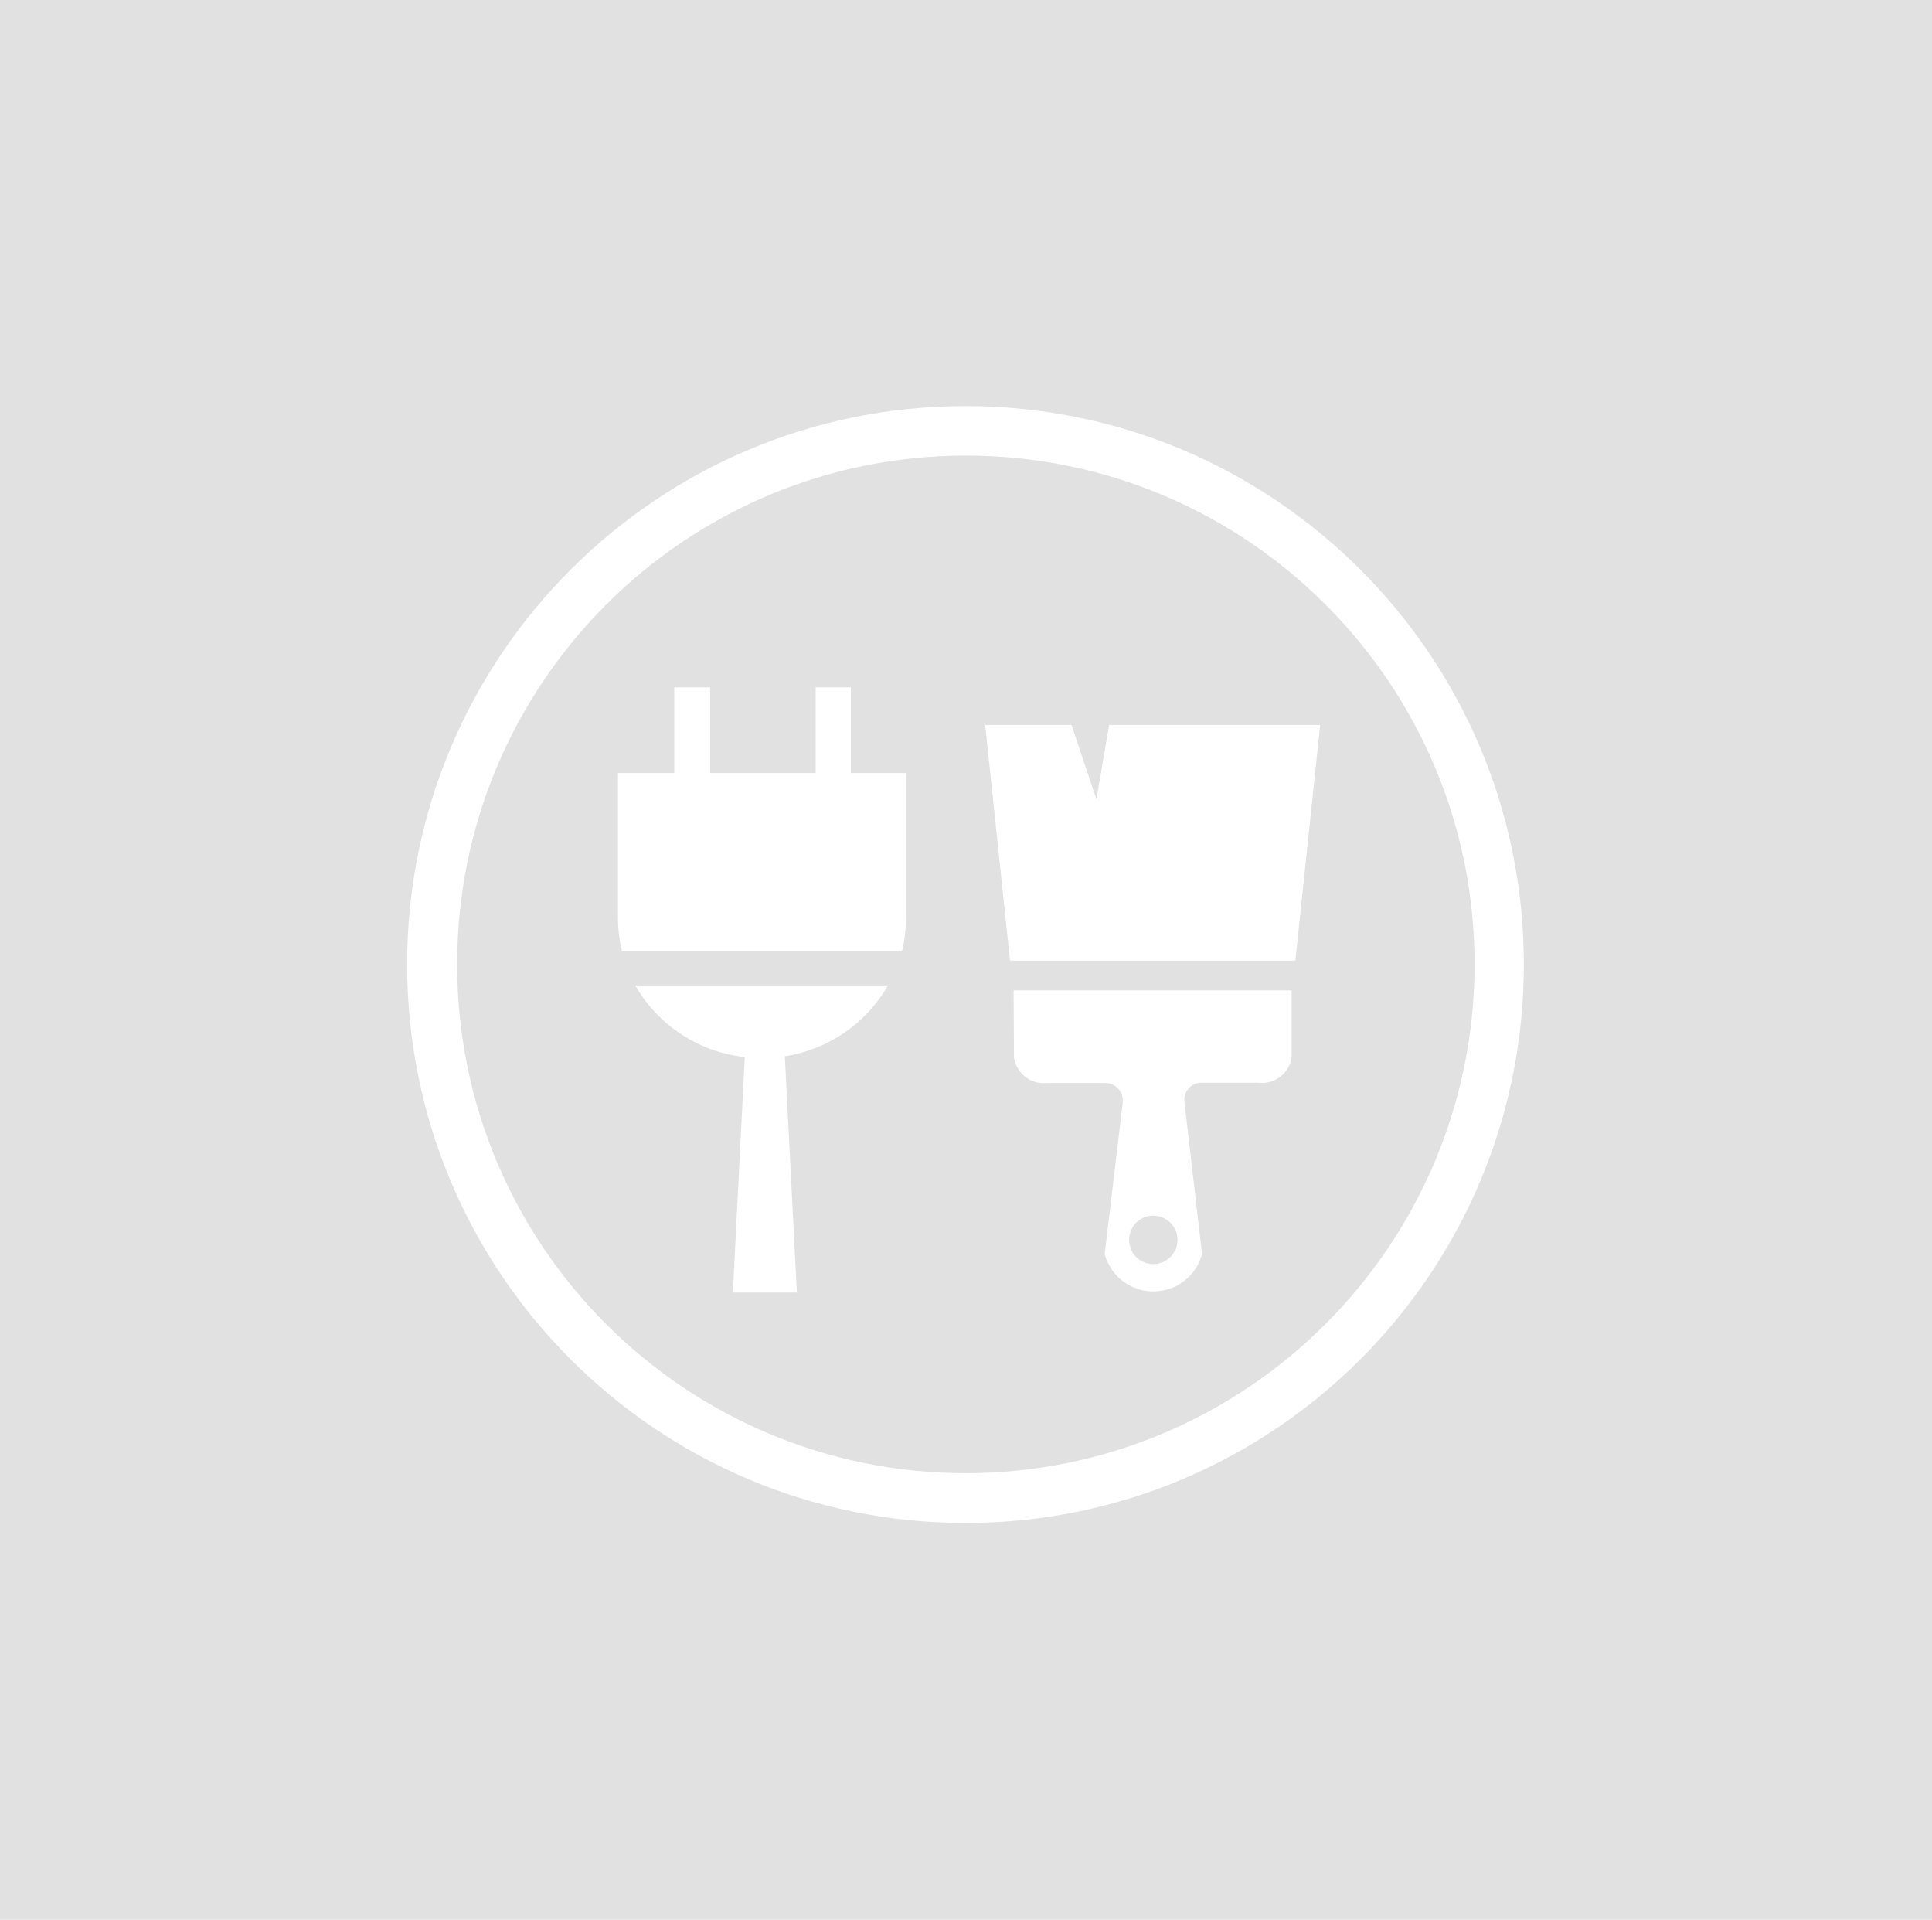
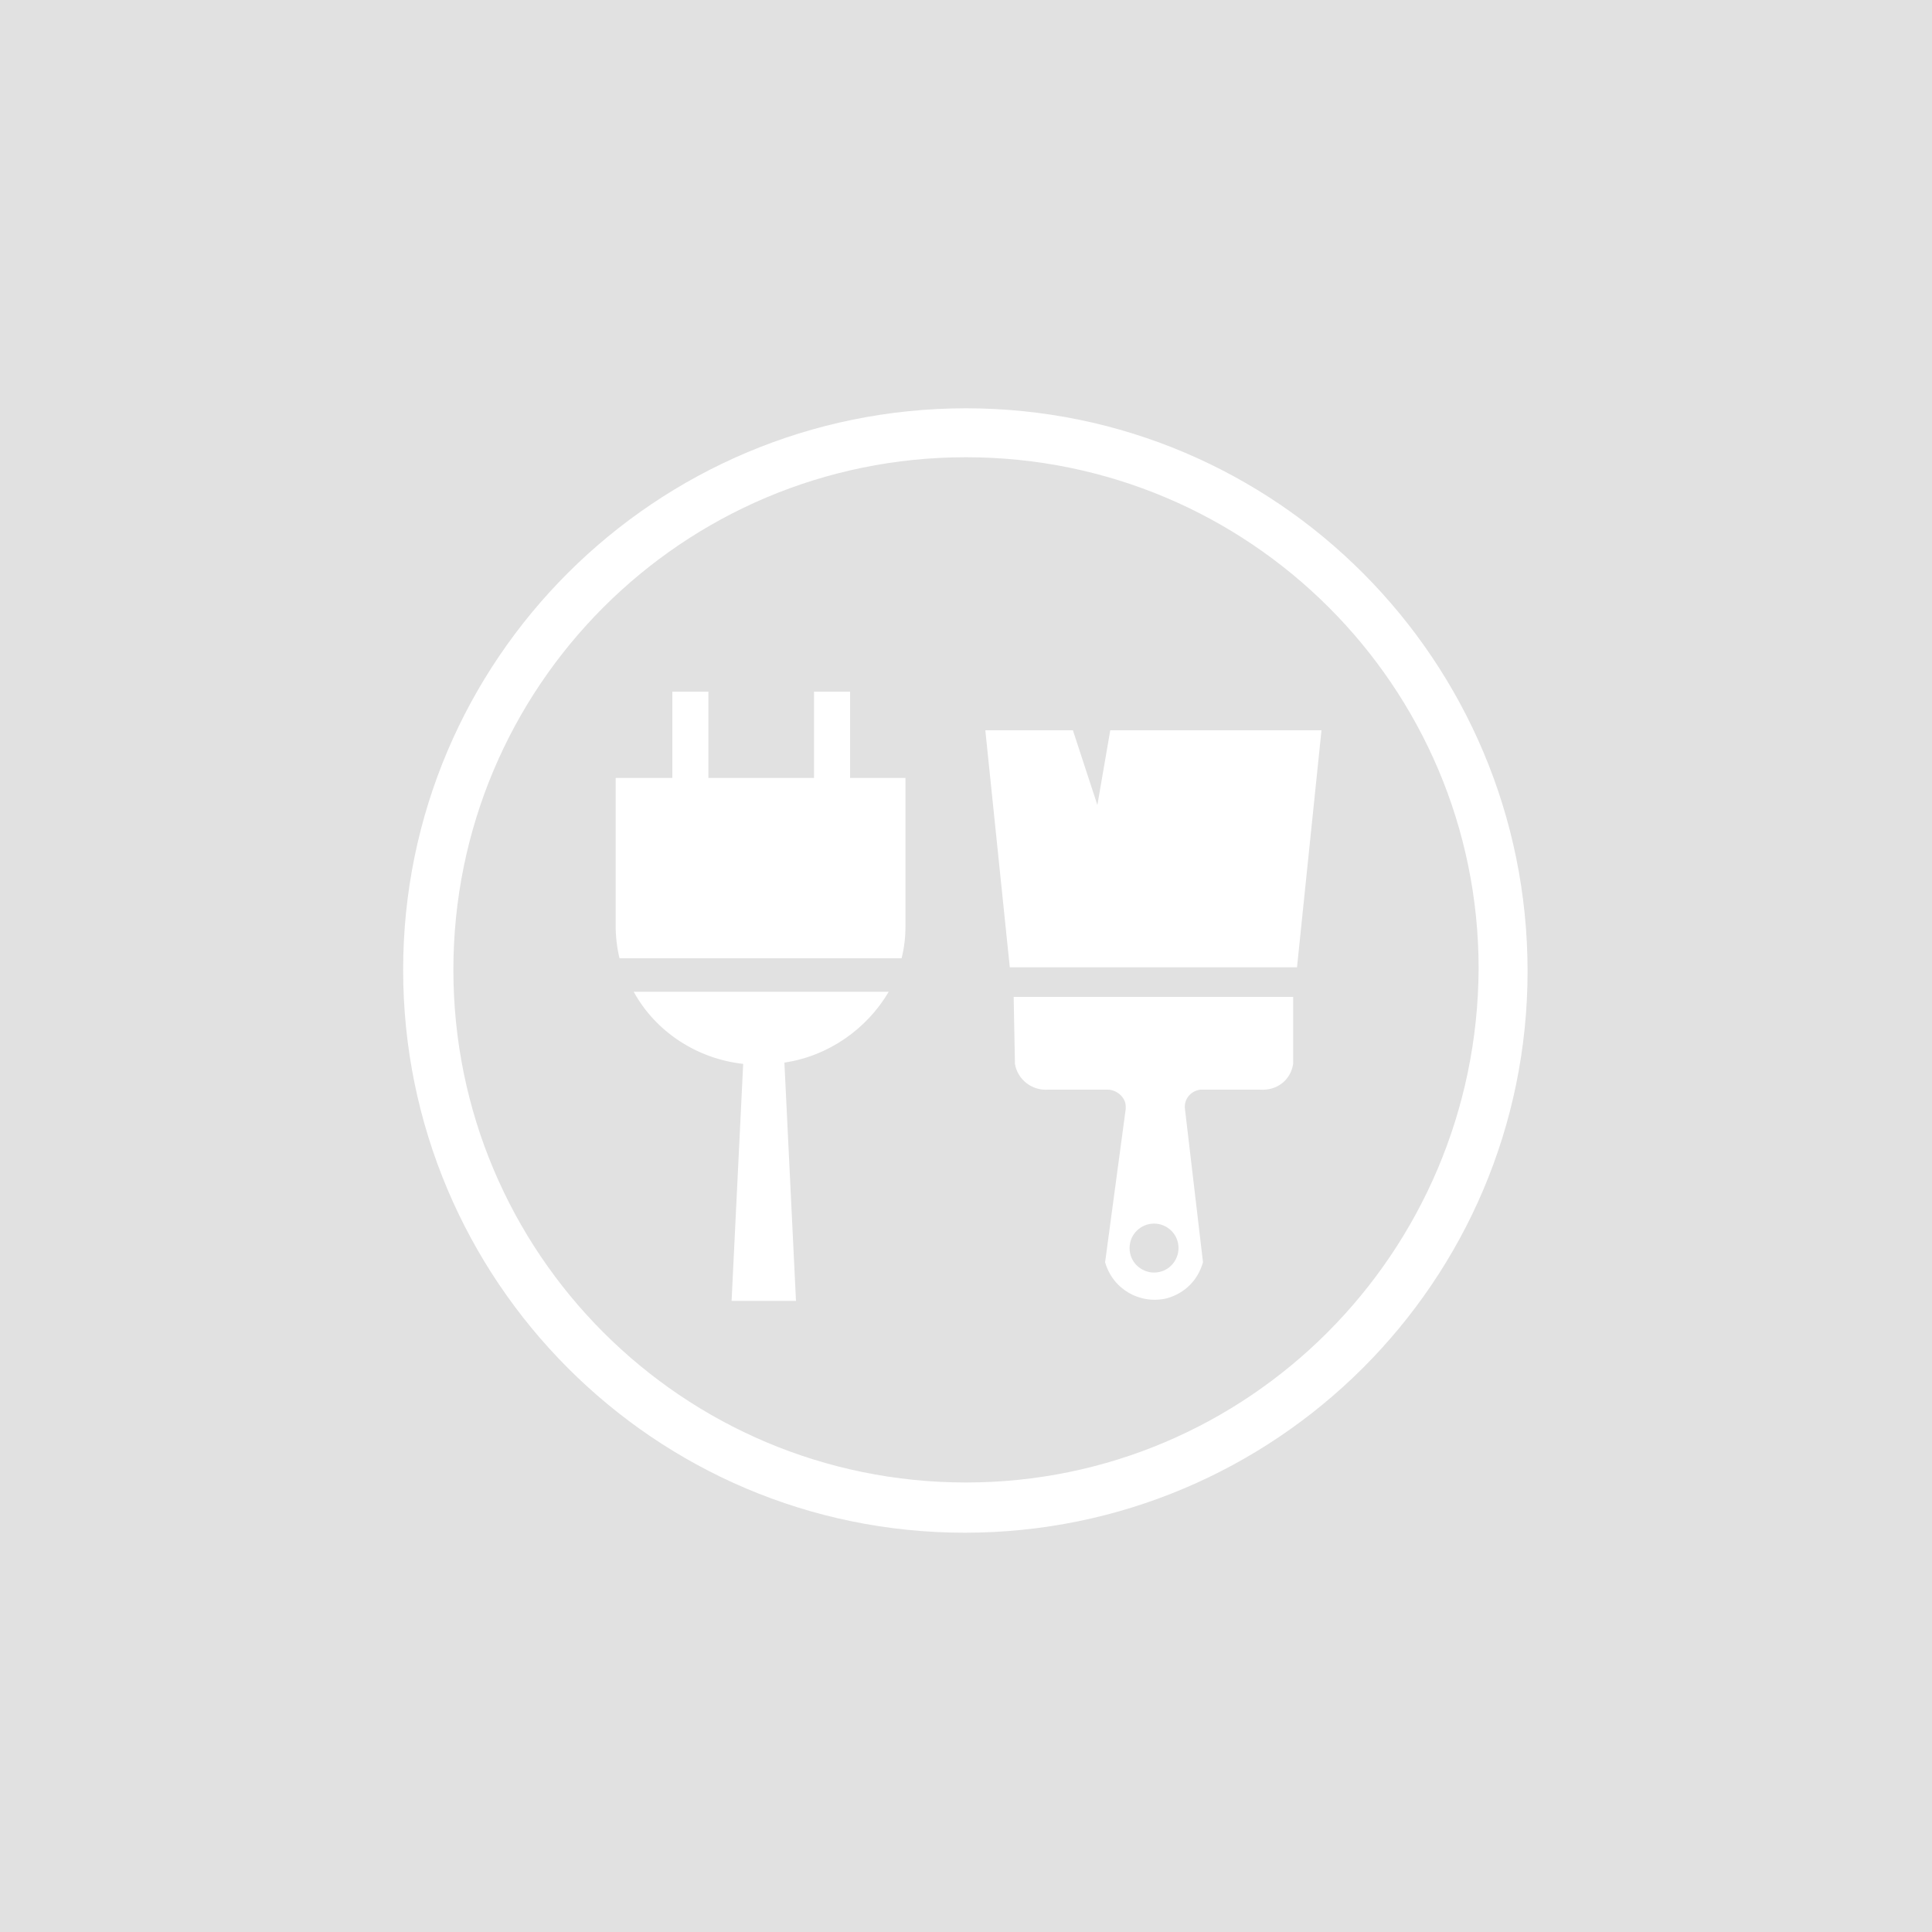
- <svg xmlns="http://www.w3.org/2000/svg" id="レイヤー_1" data-name="レイヤー 1" viewBox="0 0 151 150">
-   <rect width="151" height="150" style="fill:#e1e1e1" />
-   <path id="パス_67" data-name="パス 67" d="M75,31.73A43.64,43.64,0,1,0,118.6,75.36h0A43.63,43.63,0,0,0,75,31.73Zm0,83.39a39.76,39.76,0,1,1,39.75-39.76h0A39.79,39.79,0,0,1,75,115.12Zm3.75-32.49a2.35,2.35,0,0,0,2.57,2H85.9A1.35,1.35,0,0,1,87.25,86s0,.11,0,.16L85.84,98a3.94,3.94,0,0,0,7.61,0L92.07,86.1a1.35,1.35,0,0,1,1.18-1.49h4.63a2.33,2.33,0,0,0,2.57-2V77.39H78.72ZM89.64,95a1.89,1.89,0,1,1-1.89,1.88h0a1.89,1.89,0,0,1,1.88-1.89h0ZM66,53.71H63.25v6.7H55v-6.7h-2.8v6.7H47.8V71.86a10.94,10.94,0,0,0,.31,2.48H70a10.39,10.39,0,0,0,.3-2.48V60.41H66Zm19.19,8.75-1.94-5.81H76.5l1.94,18.42h22.3l1.94-18.42H86.19ZM57.71,82.6,56.78,101h5l-.94-18.46A11.24,11.24,0,0,0,68.9,77H49.15A11.25,11.25,0,0,0,57.71,82.6Z" transform="translate(0.5)" style="fill:#fff" />
+ <svg xmlns="http://www.w3.org/2000/svg" version="1.1" id="レイヤー_1" x="0px" y="0px" viewBox="0 0 150 150" style="enable-background:new 0 0 150 150;" xml:space="preserve">
+   <style type="text/css">
+ 	.st0{fill:#E1E1E1;}
+ 	.st1{fill:#FFFFFF;}
+ </style>
+   <rect x="-0.5" class="st0" width="151" height="150" />
+   <path id="パス_67" class="st1" d="M75,31.7c-24.1,0-43.7,19.5-43.7,43.6S50.8,119,74.9,119c24.1,0,43.7-19.5,43.7-43.6  c0,0,0,0,0,0l0,0C118.6,51.3,99.1,31.7,75,31.7z M75,115.1c-22,0-39.8-17.8-39.8-39.8c0-22,17.8-39.8,39.8-39.8  c22,0,39.8,17.8,39.8,39.7c0,0,0,0,0,0l0,0C114.7,97.3,96.9,115.1,75,115.1z M78.8,82.6c0.2,1.2,1.3,2.1,2.6,2h4.6  c0.7,0,1.4,0.6,1.4,1.3c0,0,0,0,0,0c0,0,0,0.1,0,0.2L85.8,98c0.6,2.1,2.7,3.3,4.8,2.8c1.4-0.4,2.4-1.4,2.8-2.8l-1.4-11.9  c-0.1-0.7,0.4-1.4,1.2-1.5h4.6c1.3,0.1,2.4-0.7,2.6-2v-5.2H78.7L78.8,82.6z M89.6,95c1,0,1.9,0.8,1.9,1.9c0,1-0.8,1.9-1.9,1.9  c-1,0-1.9-0.8-1.9-1.9c0,0,0,0,0,0l0,0C87.7,95.8,88.6,95,89.6,95L89.6,95L89.6,95z M66,53.7h-2.8v6.7H55v-6.7h-2.8v6.7h-4.4v11.5  c0,0.8,0.1,1.7,0.3,2.5H70c0.2-0.8,0.3-1.6,0.3-2.5V60.4H66V53.7z M85.2,62.5l-1.9-5.8h-6.8l1.9,18.4h22.3l1.9-18.4H86.2L85.2,62.5z   M57.7,82.6L56.8,101h5l-0.9-18.5c3.4-0.5,6.4-2.6,8.1-5.5H49.2C50.9,80.1,54.1,82.2,57.7,82.6z" />
</svg>
